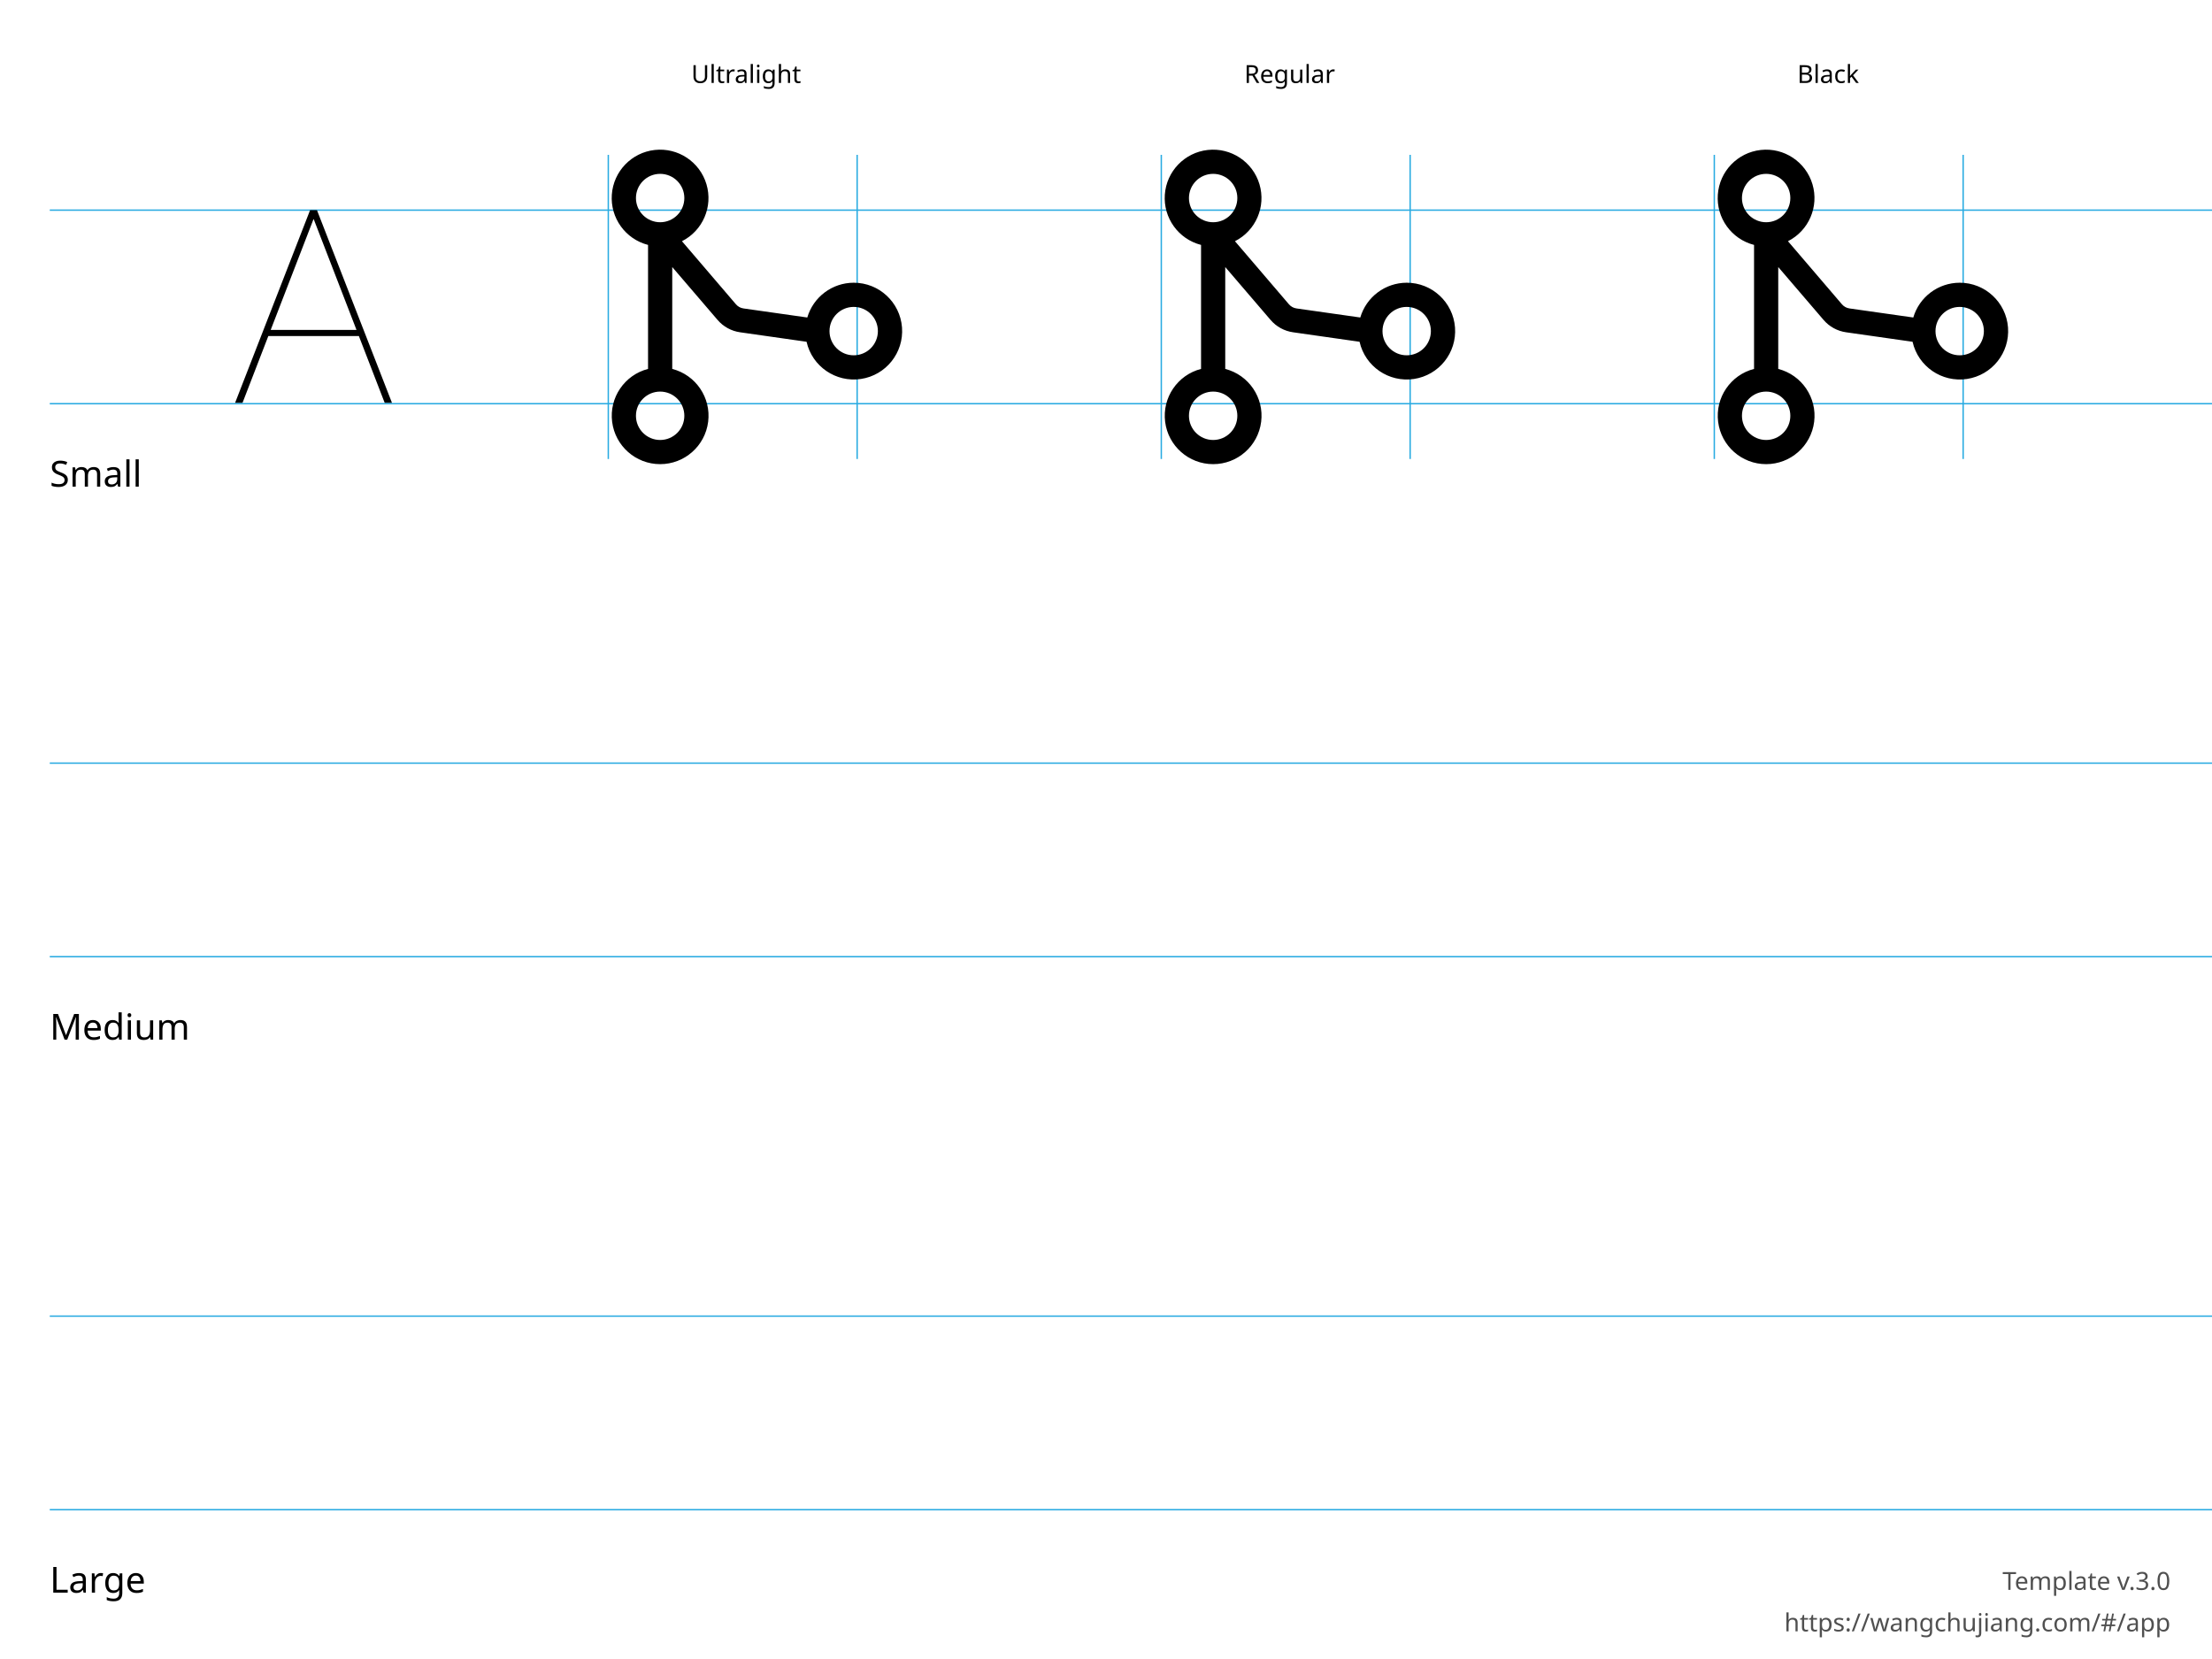
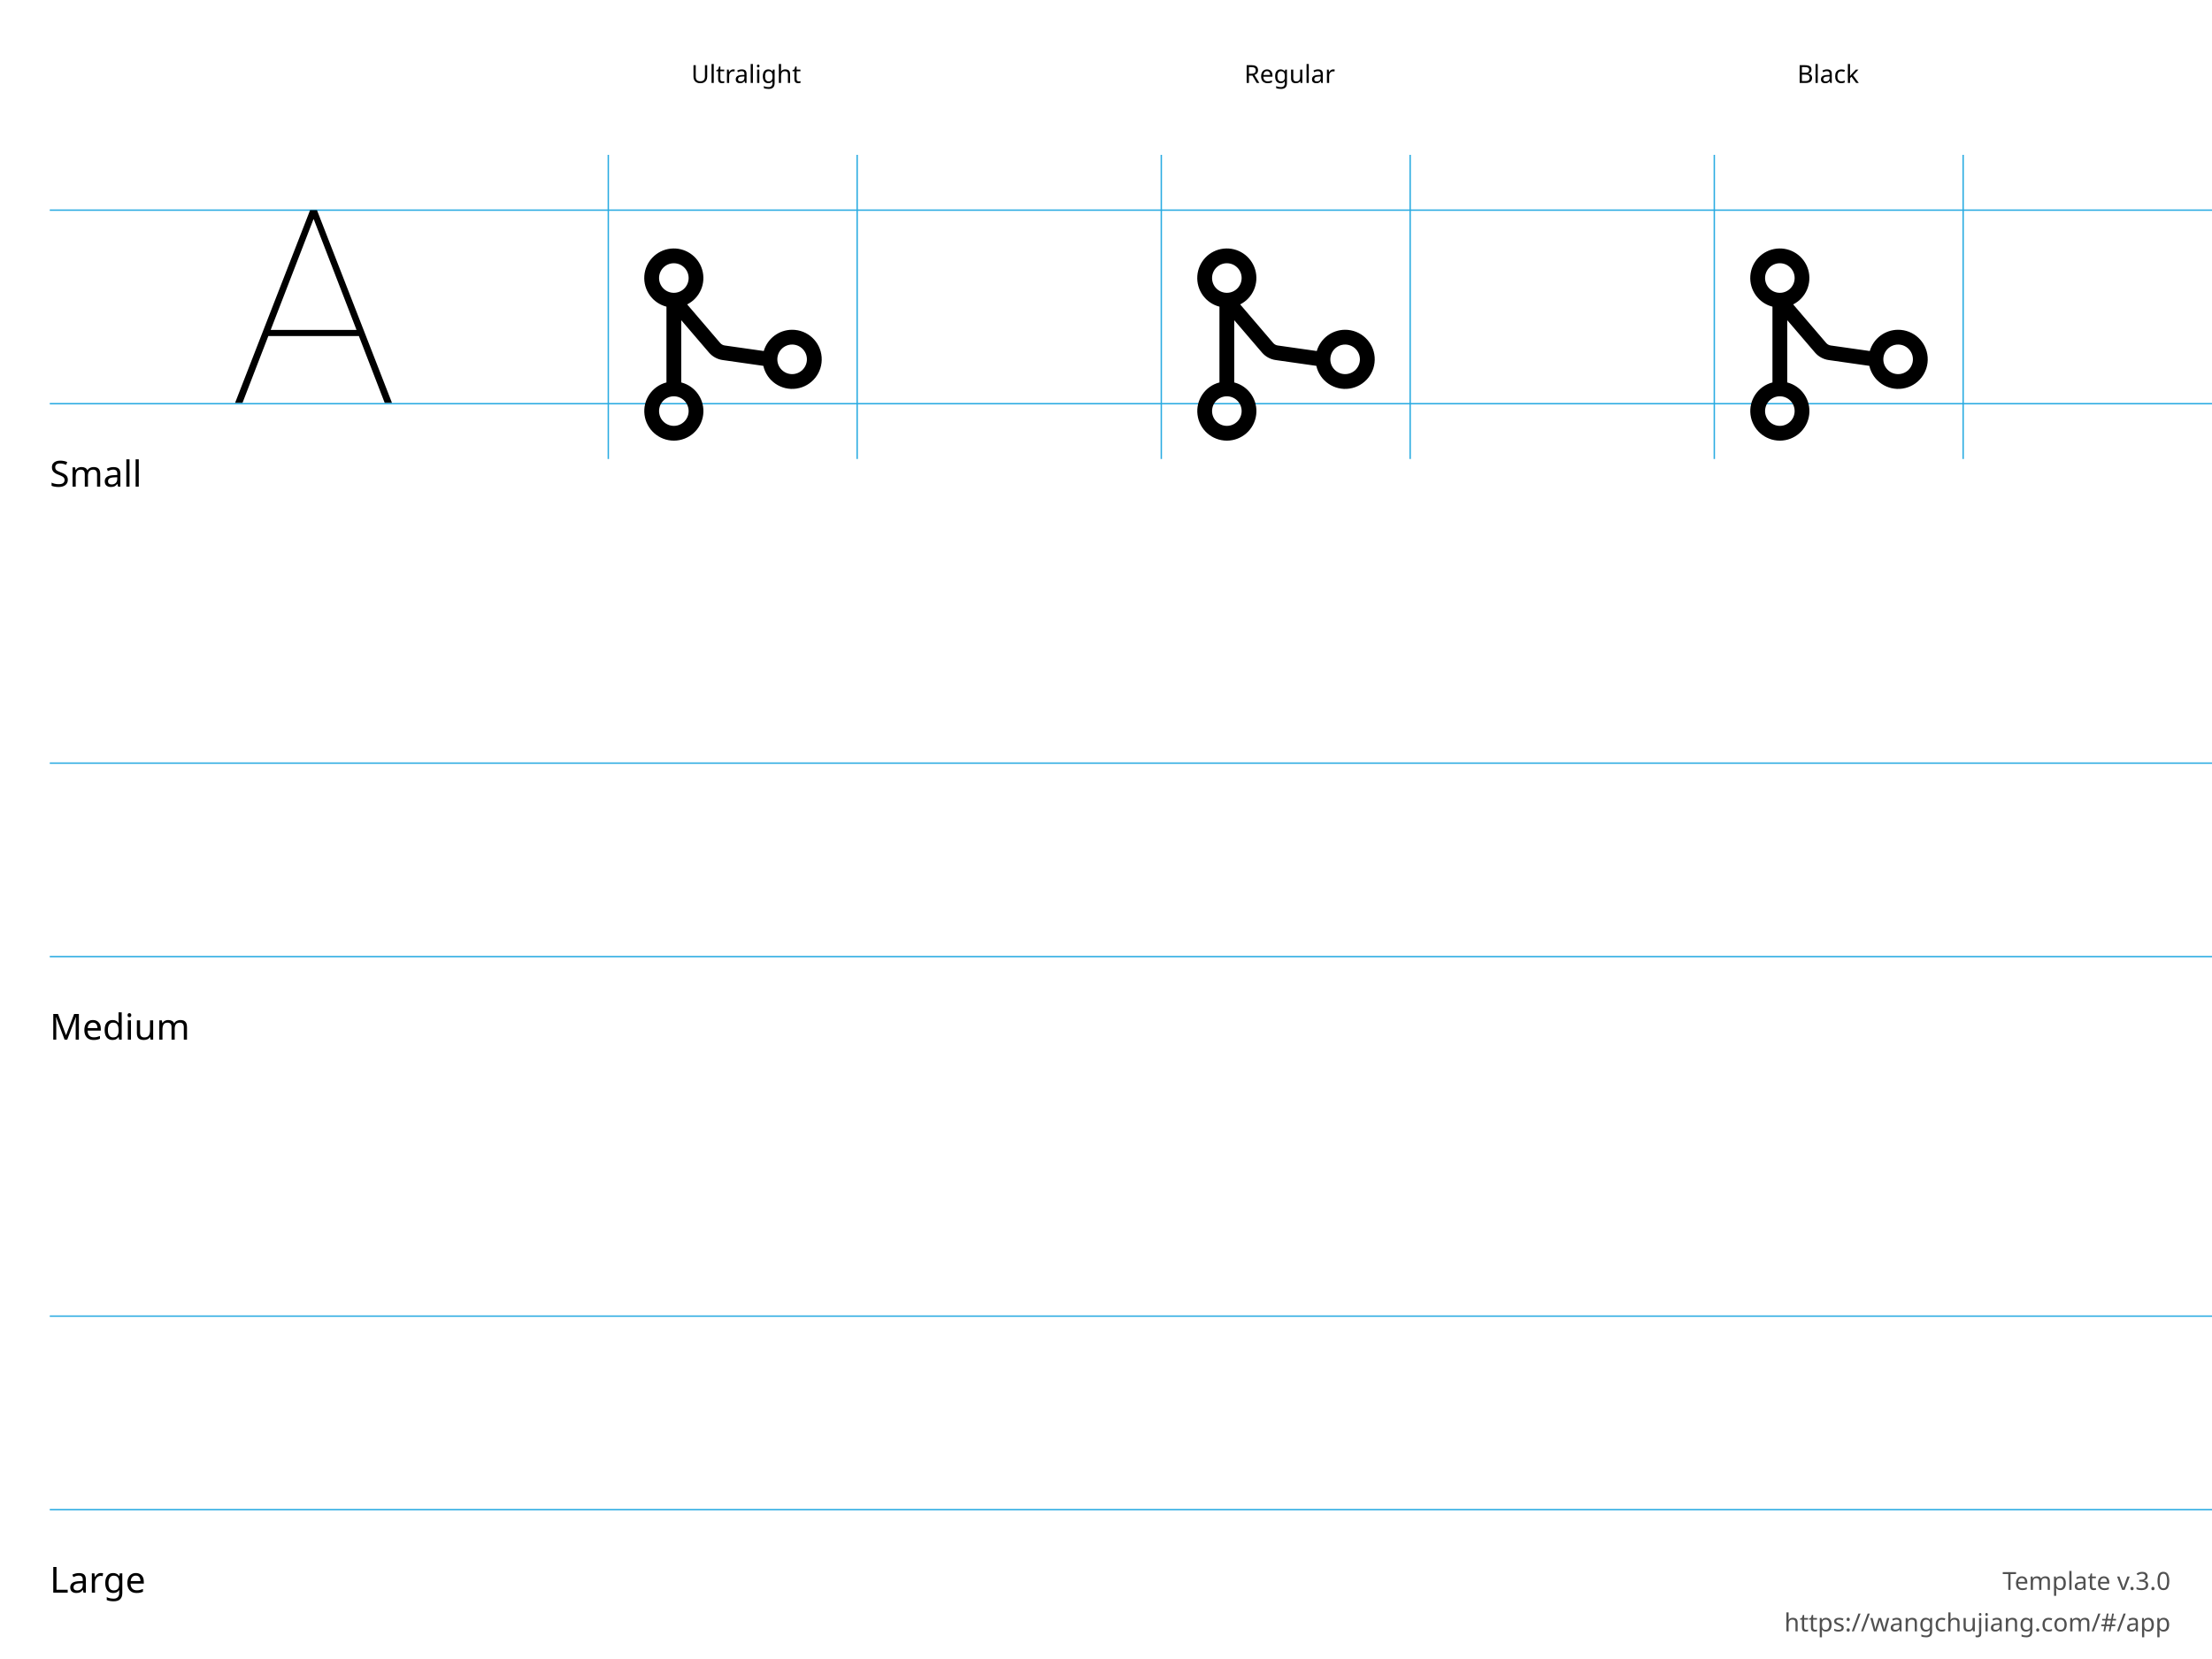
<svg xmlns="http://www.w3.org/2000/svg" height="600" width="800">
  <g id="Notes" font-family="'LucidaGrande', 'Lucida Grande', sans-serif" font-size="13">
    <rect fill="white" height="600.0" width="800.0" x="0.0" y="0.0" />
    <g font-size="13">
      <text x="18.0" y="176.0">Small</text>
      <text x="18.0" y="376.0">Medium</text>
      <text x="18.0" y="576.0">Large</text>
    </g>
    <g font-size="9">
      <text x="250.0" y="30.0">Ultralight</text>
      <text x="450.0" y="30.0">Regular</text>
      <text x="650.0" y="30.0">Black</text>
      <text id="template-version" fill="#505050" text-anchor="end" x="785.0" y="575.0">Template v.3.0</text>
      <a href="https://wangchujiang.com/#/app">
        <text fill="#505050" text-anchor="end" x="785.0" y="590.0">https://wangchujiang.com/#/app</text>
      </a>
    </g>
  </g>
  <g id="Guides" stroke="rgb(39, 170, 225)" stroke-width="0.5">
    <path id="Capline-S" d="M18,76 l800,0" />
    <path id="H-reference" d="M85,145.755 L87.685,145.755 L113.369,79.287 L114.052,79.287 L114.052,76 L112.148,76 L85,145.755 Z M95.693,121.536 L130.996,121.536 L130.263,119.313 L96.474,119.313 L95.693,121.536 Z M139.15,145.755 L141.787,145.755 L114.638,76 L113.466,76 L113.466,79.287 L139.15,145.755 Z" stroke="none" />
    <path id="Baseline-S" d="M18,146 l800,0" />
    <path id="left-margin-Ultralight-S" d="M220,56 l0,110" />
    <path id="right-margin-Ultralight-S" d="M310,56 l0,110" />
    <path id="left-margin-Regular-S" d="M420,56 l0,110" />
    <path id="right-margin-Regular-S" d="M510,56 l0,110" />
    <path id="left-margin-Black-S" d="M620,56 l0,110" />
    <path id="right-margin-Black-S" d="M710,56 l0,110" />
    <path id="Capline-M" d="M18,276 l800,0" />
    <path id="Baseline-M" d="M18,346 l800,0" />
    <path id="Capline-L" d="M18,476 l800,0" />
    <path id="Baseline-L" d="M18,546 l800,0" />
  </g>
  <g id="Symbols">
    <g id="Ultralight-S">
-       <path d="M308.75,102.25 C300.987,102.264 294.158,107.381 291.966,114.828 L268.883,111.547 C267.83,111.398 266.868,110.871 266.176,110.065 L246.641,87.238 C254.184,83.416 257.914,74.747 255.505,66.642 C253.095,58.537 245.235,53.314 236.83,54.232 C228.424,55.15 221.877,61.947 221.275,70.381 C220.672,78.815 226.185,86.474 234.375,88.578 L234.375,133.422 C225.842,135.625 220.279,143.829 221.389,152.571 C222.5,161.313 229.938,167.866 238.75,167.866 C247.562,167.866 255,161.313 256.111,152.571 C257.221,143.829 251.658,135.625 243.125,133.422 L243.125,96.579 L259.531,115.72 C261.605,118.139 264.487,119.721 267.641,120.171 L291.704,123.605 C293.723,132.546 302.299,138.414 311.364,137.057 C320.429,135.701 326.911,127.58 326.225,118.439 C325.538,109.299 317.916,102.237 308.75,102.25 Z M230,71.625 C230,66.793 233.918,62.875 238.75,62.875 C243.582,62.875 247.5,66.793 247.5,71.625 C247.5,76.457 243.583,80.375 238.75,80.375 C236.429,80.375 234.204,79.453 232.563,77.812 C230.922,76.171 230,73.946 230,71.625 Z M247.5,150.375 C247.5,155.207 243.582,159.125 238.75,159.125 C233.918,159.125 230,155.207 230,150.375 C230,145.543 233.918,141.625 238.75,141.625 C241.071,141.625 243.296,142.547 244.937,144.188 C246.578,145.829 247.5,148.054 247.5,150.375 Z M308.75,128.5 C303.918,128.5 300,124.582 300,119.75 C300,114.918 303.918,111 308.75,111 C313.582,111 317.5,114.918 317.5,119.75 C317.5,122.071 316.578,124.296 314.937,125.937 C313.296,127.578 311.071,128.5 308.75,128.5 Z" />
+       <path d="M 286.482,119.265 C 281.739,119.274 277.566,122.401 276.226,126.952 L 262.121,124.947 C 261.477,124.856 260.889,124.534 260.466,124.041 L 248.529,110.092 C 253.138,107.756 255.418,102.459 253.946,97.506 C 252.473,92.553 247.670,89.362 242.534,89.923 C 237.397,90.484 233.396,94.637 233.028,99.791 C 232.660,104.945 236.029,109.625 241.034,110.911 L 241.034,138.314 C 235.819,139.660 232.420,144.673 233.098,150.015 C 233.777,155.357 238.322,159.362 243.707,159.362 C 249.092,159.362 253.637,155.357 254.316,150.015 C 254.994,144.673 251.595,139.660 246.381,138.314 L 246.381,115.800 L 256.406,127.497 C 257.673,128.975 259.434,129.942 261.362,130.217 L 276.066,132.315 C 277.300,137.779 282.540,141.364 288.080,140.535 C 293.619,139.707 297.580,134.744 297.161,129.158 C 296.741,123.573 292.084,119.257 286.482,119.265 Z M 238.360,100.551 C 238.360,97.598 240.754,95.204 243.707,95.204 C 246.660,95.204 249.054,97.598 249.054,100.551 C 249.054,103.504 246.660,105.898 243.707,105.898 C 242.289,105.898 240.929,105.335 239.926,104.332 C 238.924,103.329 238.360,101.970 238.360,100.551 Z M 249.054,148.673 C 249.054,151.626 246.660,154.020 243.707,154.020 C 240.754,154.020 238.360,151.626 238.360,148.673 C 238.360,145.721 240.754,143.327 243.707,143.327 C 245.125,143.327 246.485,143.890 247.488,144.893 C 248.491,145.896 249.054,147.255 249.054,148.673 Z M 286.482,135.306 C 283.530,135.306 281.135,132.912 281.135,129.959 C 281.135,127.007 283.530,124.612 286.482,124.612 C 289.435,124.612 291.829,127.007 291.829,129.959 C 291.829,131.378 291.266,132.737 290.263,133.740 C 289.260,134.743 287.901,135.306 286.482,135.306 Z" />
    </g>
    <g id="Regular-S">
-       <path d="M508.75,102.25 C500.987,102.264 494.158,107.381 491.966,114.828 L468.883,111.547 C467.83,111.398 466.868,110.871 466.176,110.065 L446.641,87.238 C454.184,83.416 457.914,74.747 455.505,66.642 C453.095,58.537 445.235,53.314 436.83,54.232 C428.424,55.15 421.877,61.947 421.275,70.381 C420.672,78.815 426.185,86.474 434.375,88.578 L434.375,133.422 C425.842,135.625 420.279,143.829 421.389,152.571 C422.5,161.313 429.938,167.866 438.75,167.866 C447.562,167.866 455,161.313 456.111,152.571 C457.221,143.829 451.658,135.625 443.125,133.422 L443.125,96.579 L459.531,115.72 C461.605,118.139 464.487,119.721 467.641,120.171 L491.704,123.605 C493.723,132.546 502.299,138.414 511.364,137.057 C520.429,135.701 526.911,127.58 526.225,118.439 C525.538,109.299 517.916,102.237 508.75,102.25 Z M430,71.625 C430,66.793 433.918,62.875 438.75,62.875 C443.582,62.875 447.5,66.793 447.5,71.625 C447.5,76.457 443.582,80.375 438.75,80.375 C436.429,80.375 434.204,79.453 432.563,77.812 C430.922,76.171 430,73.946 430,71.625 Z M447.5,150.375 C447.5,155.207 443.582,159.125 438.75,159.125 C433.918,159.125 430,155.207 430,150.375 C430,145.543 433.918,141.625 438.75,141.625 C441.071,141.625 443.296,142.547 444.937,144.188 C446.578,145.829 447.5,148.054 447.5,150.375 Z M508.75,128.5 C503.918,128.5 500,124.582 500,119.75 C500,114.918 503.918,111 508.75,111 C513.583,111 517.5,114.918 517.5,119.75 C517.5,122.071 516.578,124.296 514.937,125.937 C513.296,127.578 511.071,128.5 508.75,128.5 Z" />
+       <path d="M 486.482,119.265 C 481.739,119.274 477.566,122.401 476.226,126.952 L 462.121,124.947 C 461.477,124.856 460.889,124.534 460.466,124.041 L 448.529,110.092 C 453.138,107.756 455.418,102.459 453.946,97.506 C 452.473,92.553 447.670,89.362 442.534,89.923 C 437.397,90.484 433.396,94.637 433.028,99.791 C 432.660,104.945 436.029,109.625 441.034,110.911 L 441.034,138.314 C 435.819,139.660 432.420,144.673 433.098,150.015 C 433.777,155.357 438.322,159.362 443.707,159.362 C 449.092,159.362 453.637,155.357 454.316,150.015 C 454.994,144.673 451.595,139.660 446.381,138.314 L 446.381,115.800 L 456.406,127.497 C 457.673,128.975 459.434,129.942 461.362,130.217 L 476.066,132.315 C 477.300,137.779 482.540,141.364 488.080,140.535 C 493.619,139.707 497.580,134.744 497.161,129.158 C 496.741,123.573 492.084,119.257 486.482,119.265 Z M 438.360,100.551 C 438.360,97.598 440.754,95.204 443.707,95.204 C 446.660,95.204 449.054,97.598 449.054,100.551 C 449.054,103.504 446.660,105.898 443.707,105.898 C 442.289,105.898 440.929,105.335 439.926,104.332 C 438.924,103.329 438.360,101.970 438.360,100.551 Z M 449.054,148.673 C 449.054,151.626 446.660,154.020 443.707,154.020 C 440.754,154.020 438.360,151.626 438.360,148.673 C 438.360,145.721 440.754,143.327 443.707,143.327 C 445.125,143.327 446.485,143.890 447.488,144.893 C 448.491,145.896 449.054,147.255 449.054,148.673 Z M 486.482,135.306 C 483.530,135.306 481.135,132.912 481.135,129.959 C 481.135,127.007 483.530,124.612 486.482,124.612 C 489.436,124.612 491.829,127.007 491.829,129.959 C 491.829,131.378 491.266,132.737 490.263,133.740 C 489.260,134.743 487.901,135.306 486.482,135.306 Z" />
    </g>
    <g id="Black-S">
-       <path d="M708.75,102.25 C700.987,102.264 694.158,107.381 691.966,114.828 L668.883,111.547 C667.83,111.398 666.868,110.871 666.176,110.065 L646.641,87.238 C654.184,83.416 657.914,74.747 655.505,66.642 C653.095,58.537 645.235,53.314 636.83,54.232 C628.424,55.15 621.877,61.947 621.275,70.381 C620.672,78.815 626.185,86.474 634.375,88.578 L634.375,133.422 C625.842,135.625 620.279,143.829 621.389,152.571 C622.5,161.313 629.938,167.866 638.75,167.866 C647.562,167.866 655,161.313 656.111,152.571 C657.221,143.829 651.658,135.625 643.125,133.422 L643.125,96.579 L659.531,115.72 C661.605,118.139 664.487,119.721 667.641,120.171 L691.704,123.605 C693.723,132.546 702.299,138.414 711.364,137.057 C720.429,135.701 726.911,127.58 726.225,118.439 C725.538,109.299 717.916,102.237 708.75,102.25 Z M630,71.625 C630,66.793 633.917,62.875 638.75,62.875 C643.583,62.875 647.5,66.793 647.5,71.625 C647.5,76.457 643.583,80.375 638.75,80.375 C636.429,80.375 634.204,79.453 632.563,77.812 C630.922,76.171 630,73.946 630,71.625 Z M647.5,150.375 C647.5,155.207 643.583,159.125 638.75,159.125 C633.917,159.125 630,155.207 630,150.375 C630,145.543 633.917,141.625 638.75,141.625 C641.071,141.625 643.296,142.547 644.937,144.188 C646.578,145.829 647.5,148.054 647.5,150.375 Z M708.75,128.5 C703.917,128.5 700,124.582 700,119.75 C700,114.918 703.917,111 708.75,111 C713.583,111 717.5,114.918 717.5,119.75 C717.5,122.071 716.578,124.296 714.937,125.937 C713.296,127.578 711.071,128.5 708.75,128.5 Z" />
+       <path d="M 686.482,119.265 C 681.739,119.274 677.566,122.401 676.226,126.952 L 662.121,124.947 C 661.477,124.856 660.889,124.534 660.466,124.041 L 648.529,110.092 C 653.138,107.756 655.418,102.459 653.946,97.506 C 652.473,92.553 647.670,89.362 642.534,89.923 C 637.397,90.484 633.396,94.637 633.028,99.791 C 632.660,104.945 636.029,109.625 641.034,110.911 L 641.034,138.314 C 635.819,139.660 632.420,144.673 633.098,150.015 C 633.777,155.357 638.322,159.362 643.707,159.362 C 649.092,159.362 653.637,155.357 654.316,150.015 C 654.994,144.673 651.595,139.660 646.381,138.314 L 646.381,115.800 L 656.406,127.497 C 657.673,128.975 659.434,129.942 661.362,130.217 L 676.066,132.315 C 677.300,137.779 682.540,141.364 688.080,140.535 C 693.619,139.707 697.580,134.744 697.161,129.158 C 696.741,123.573 692.084,119.257 686.482,119.265 Z M 638.360,100.551 C 638.360,97.598 640.754,95.204 643.707,95.204 C 646.660,95.204 649.054,97.598 649.054,100.551 C 649.054,103.504 646.660,105.898 643.707,105.898 C 642.289,105.898 640.929,105.335 639.926,104.332 C 638.924,103.329 638.360,101.970 638.360,100.551 Z M 649.054,148.673 C 649.054,151.626 646.660,154.020 643.707,154.020 C 640.754,154.020 638.360,151.626 638.360,148.673 C 638.360,145.721 640.754,143.327 643.707,143.327 C 645.125,143.327 646.485,143.890 647.488,144.893 C 648.491,145.896 649.054,147.255 649.054,148.673 Z M 686.482,135.306 C 683.529,135.306 681.135,132.912 681.135,129.959 C 681.135,127.007 683.529,124.612 686.482,124.612 C 689.436,124.612 691.829,127.007 691.829,129.959 C 691.829,131.378 691.266,132.737 690.263,133.740 C 689.260,134.743 687.901,135.306 686.482,135.306 Z" />
    </g>
  </g>
</svg>
